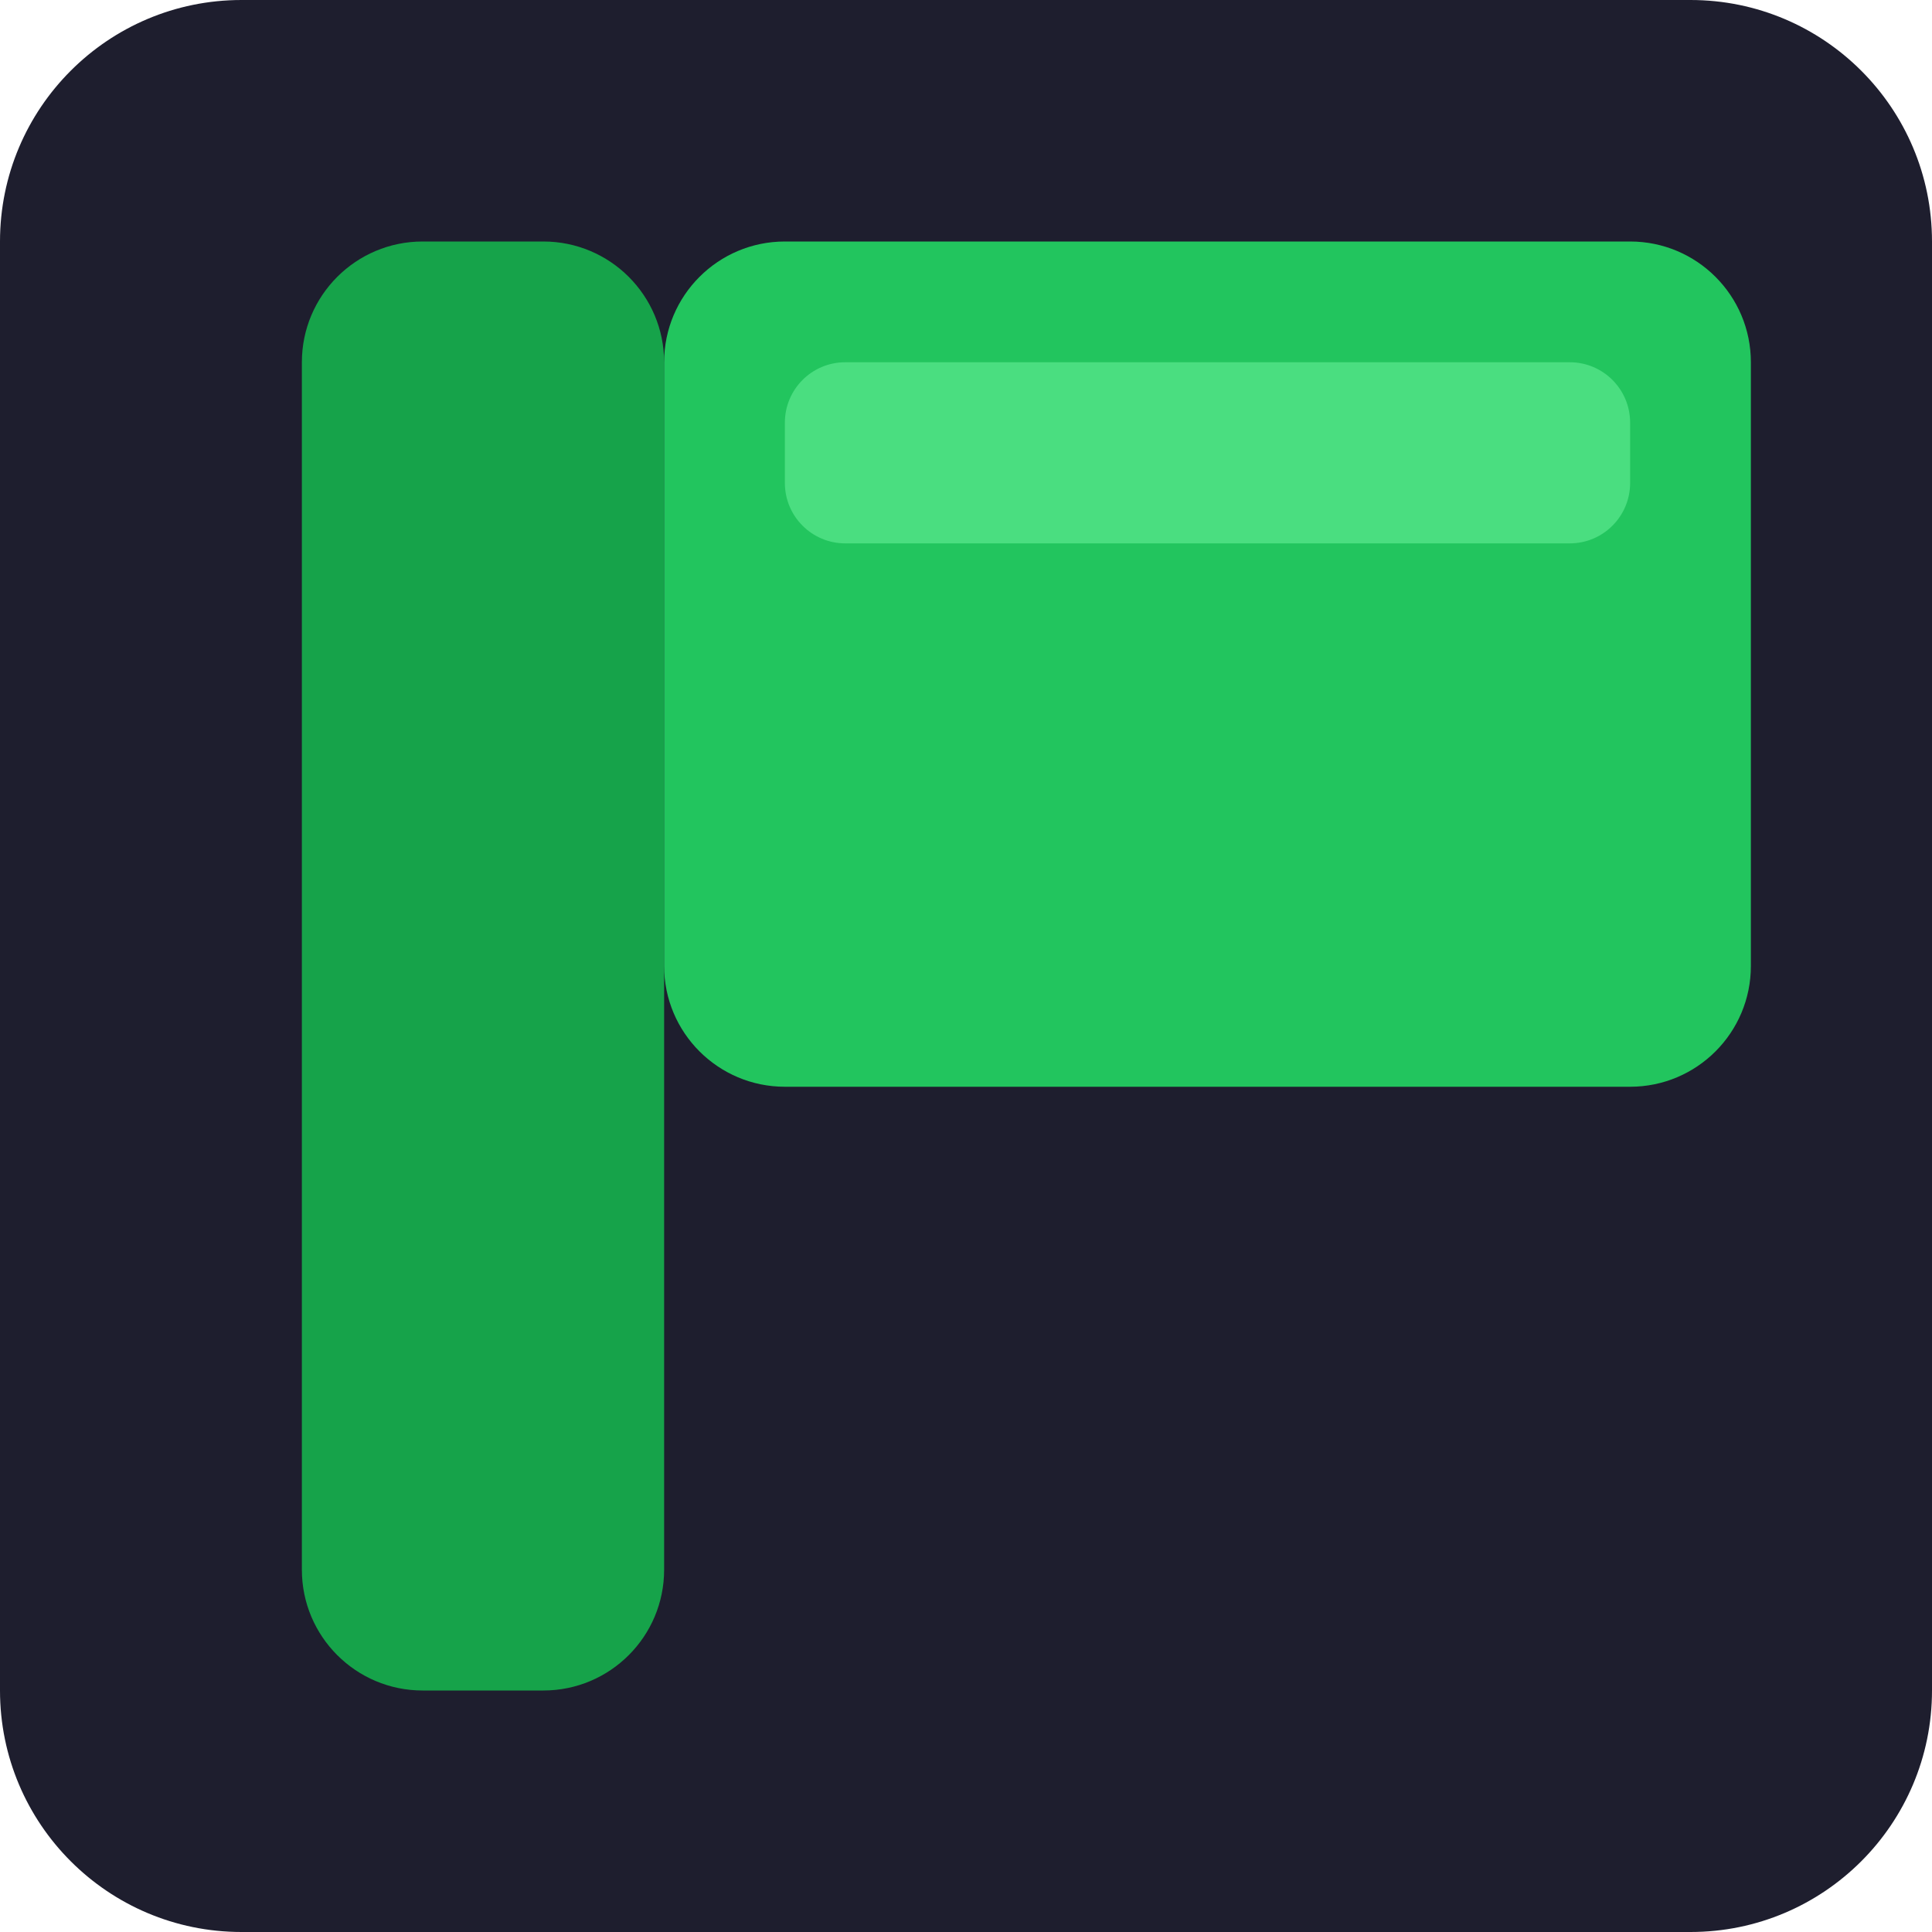
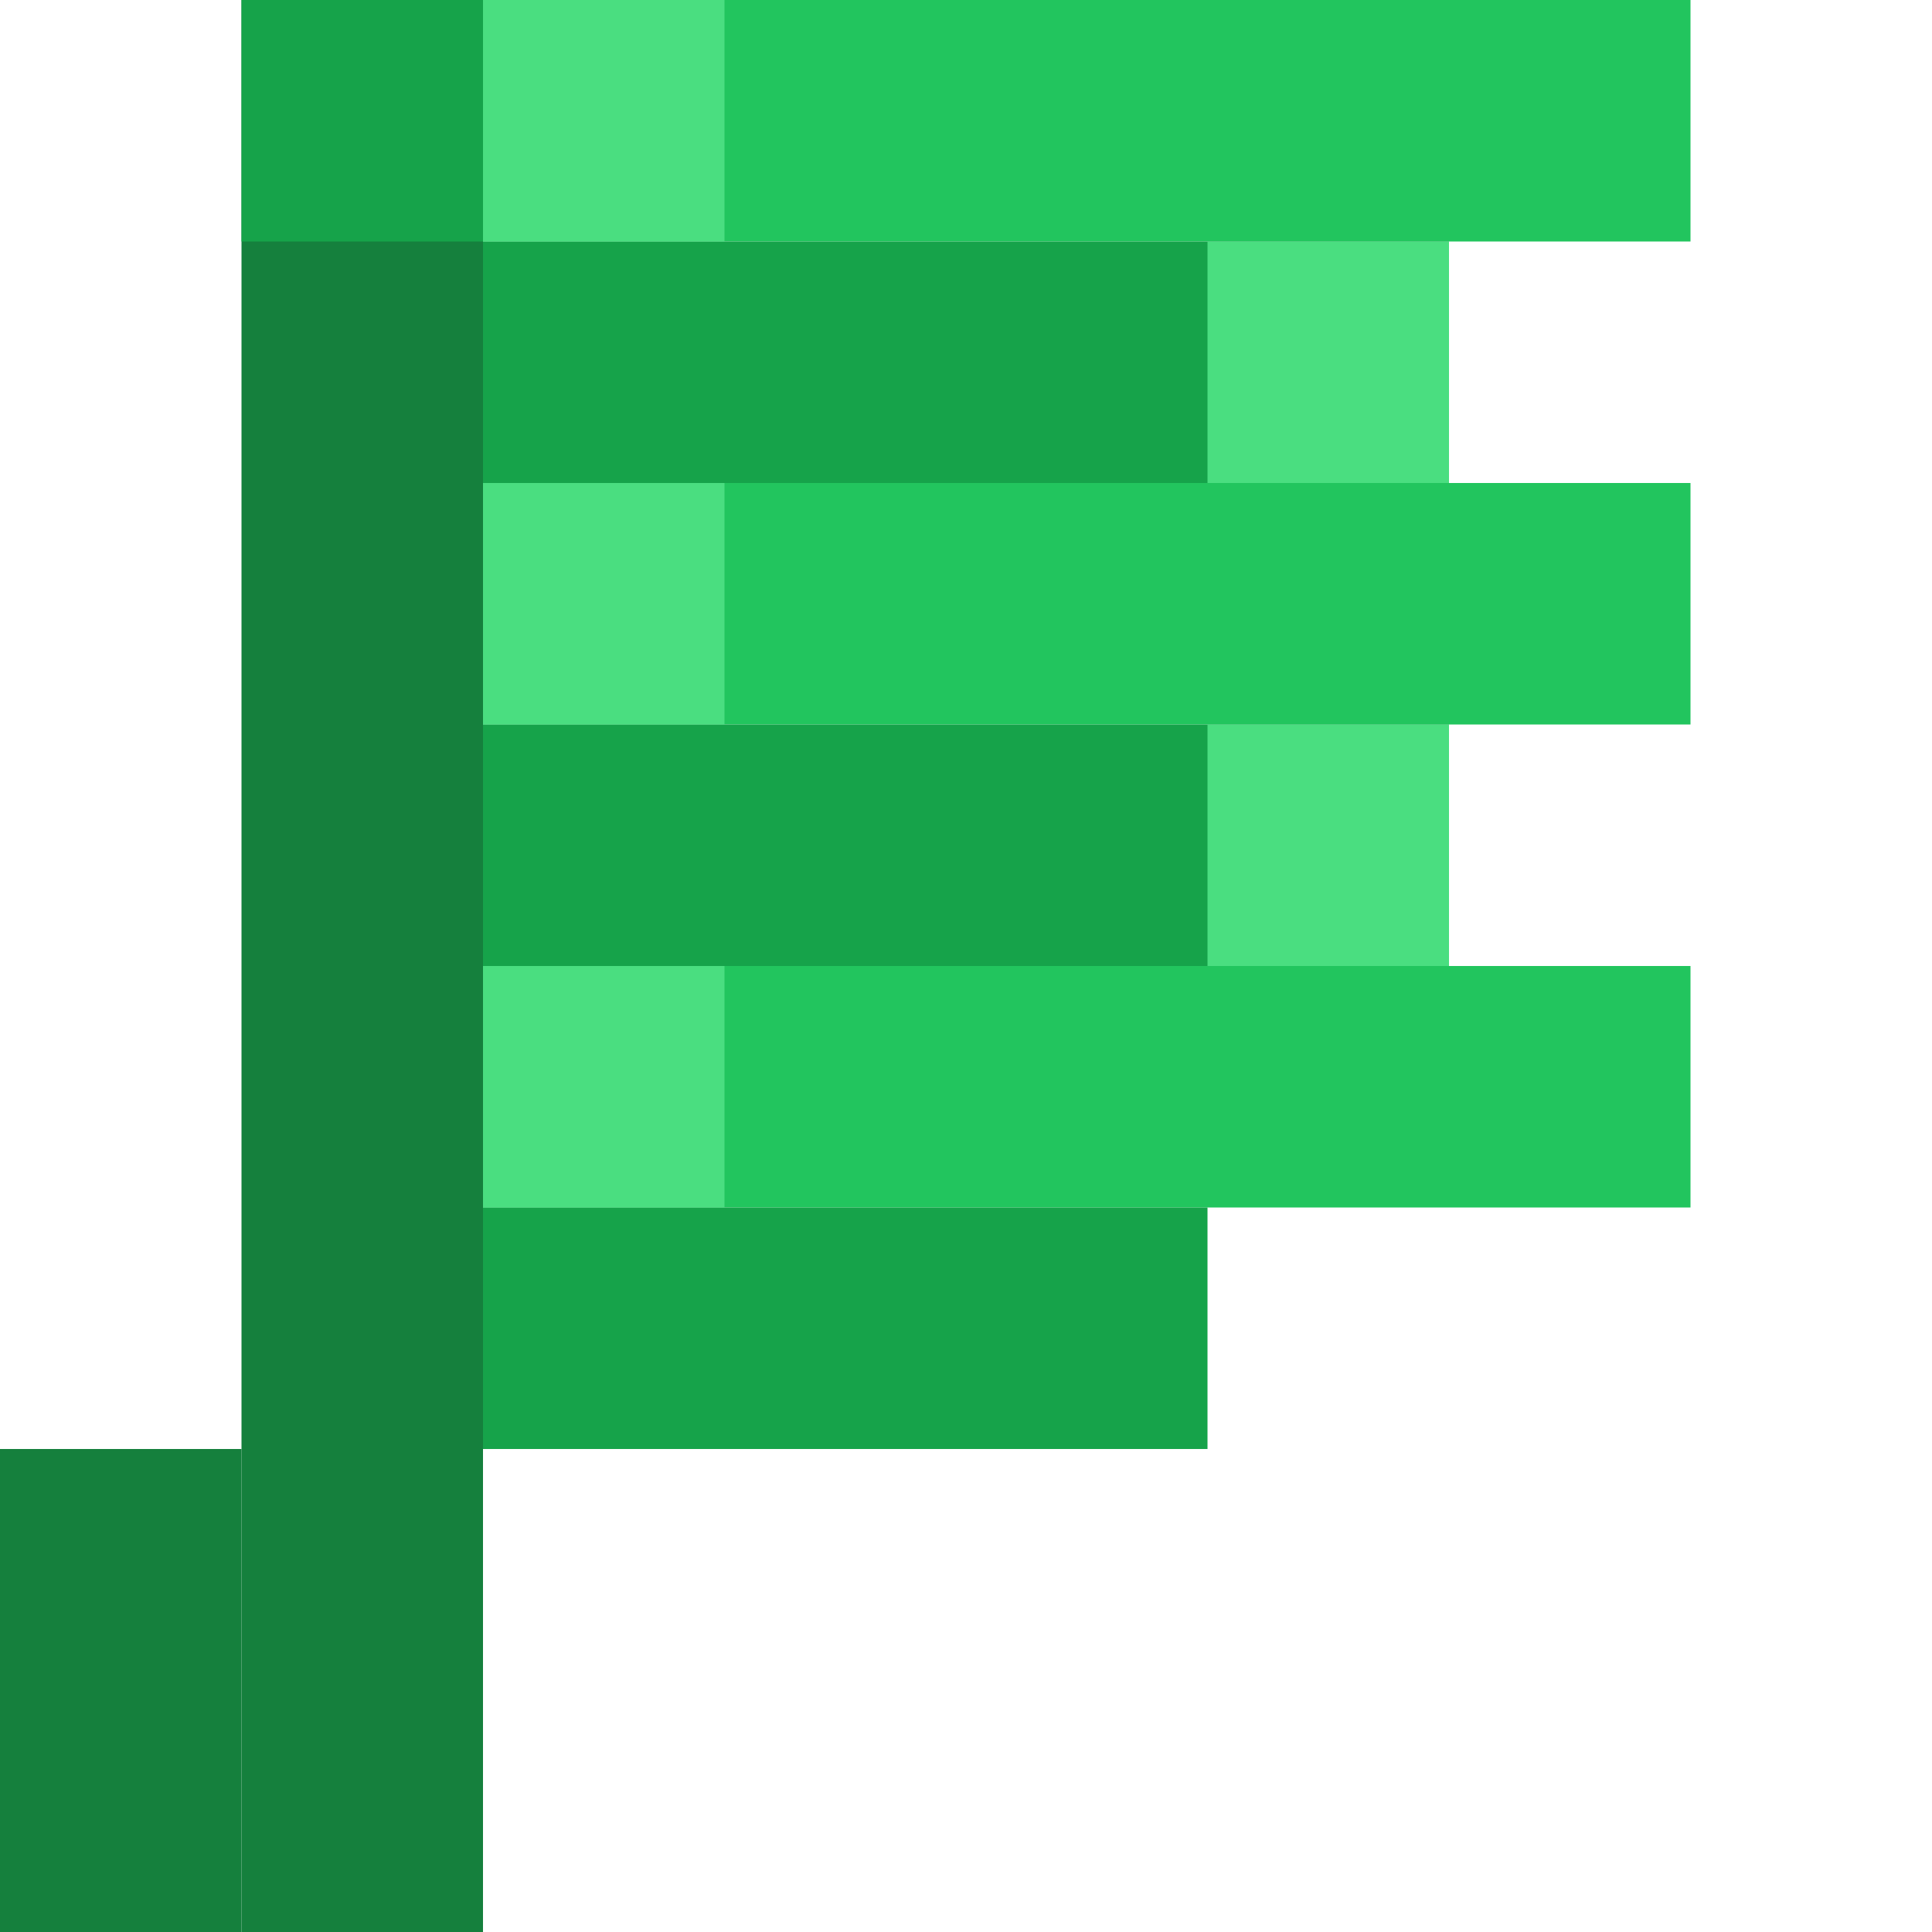
<svg xmlns="http://www.w3.org/2000/svg" viewBox="0 0 32 32">
-   <rect width="32" height="32" fill="#1e1e2e" rx="4" />
-   <rect x="5" y="4" width="6" height="24" rx="2" fill="#16a34a" />
-   <rect x="11" y="4" width="18" height="14" rx="2" fill="#22c55e" />
-   <rect x="13" y="6" width="14" height="3" rx="1" fill="#4ade80" />
+   <rect width="32" height="32" fill="none" />
+   <rect x="4" y="0" width="4" height="32" fill="#15803D" />
+   <rect x="4" y="0" width="4" height="4" fill="#16A34A" />
+   <rect x="8" y="0" width="20" height="4" fill="#22C55E" />
+   <rect x="8" y="4" width="16" height="4" fill="#16A34A" />
+   <rect x="8" y="8" width="20" height="4" fill="#22C55E" />
+   <rect x="8" y="12" width="16" height="4" fill="#16A34A" />
+   <rect x="8" y="16" width="20" height="4" fill="#22C55E" />
+   <rect x="8" y="20" width="12" height="4" fill="#16A34A" />
+   <rect x="8" y="0" width="4" height="4" fill="#4ADE80" />
+   <rect x="20" y="4" width="4" height="4" fill="#4ADE80" />
+   <rect x="8" y="8" width="4" height="4" fill="#4ADE80" />
+   <rect x="20" y="12" width="4" height="4" fill="#4ADE80" />
+   <rect x="8" y="16" width="4" height="4" fill="#4ADE80" />
+   <rect x="0" y="24" width="4" height="8" fill="#15803D" />
</svg>
